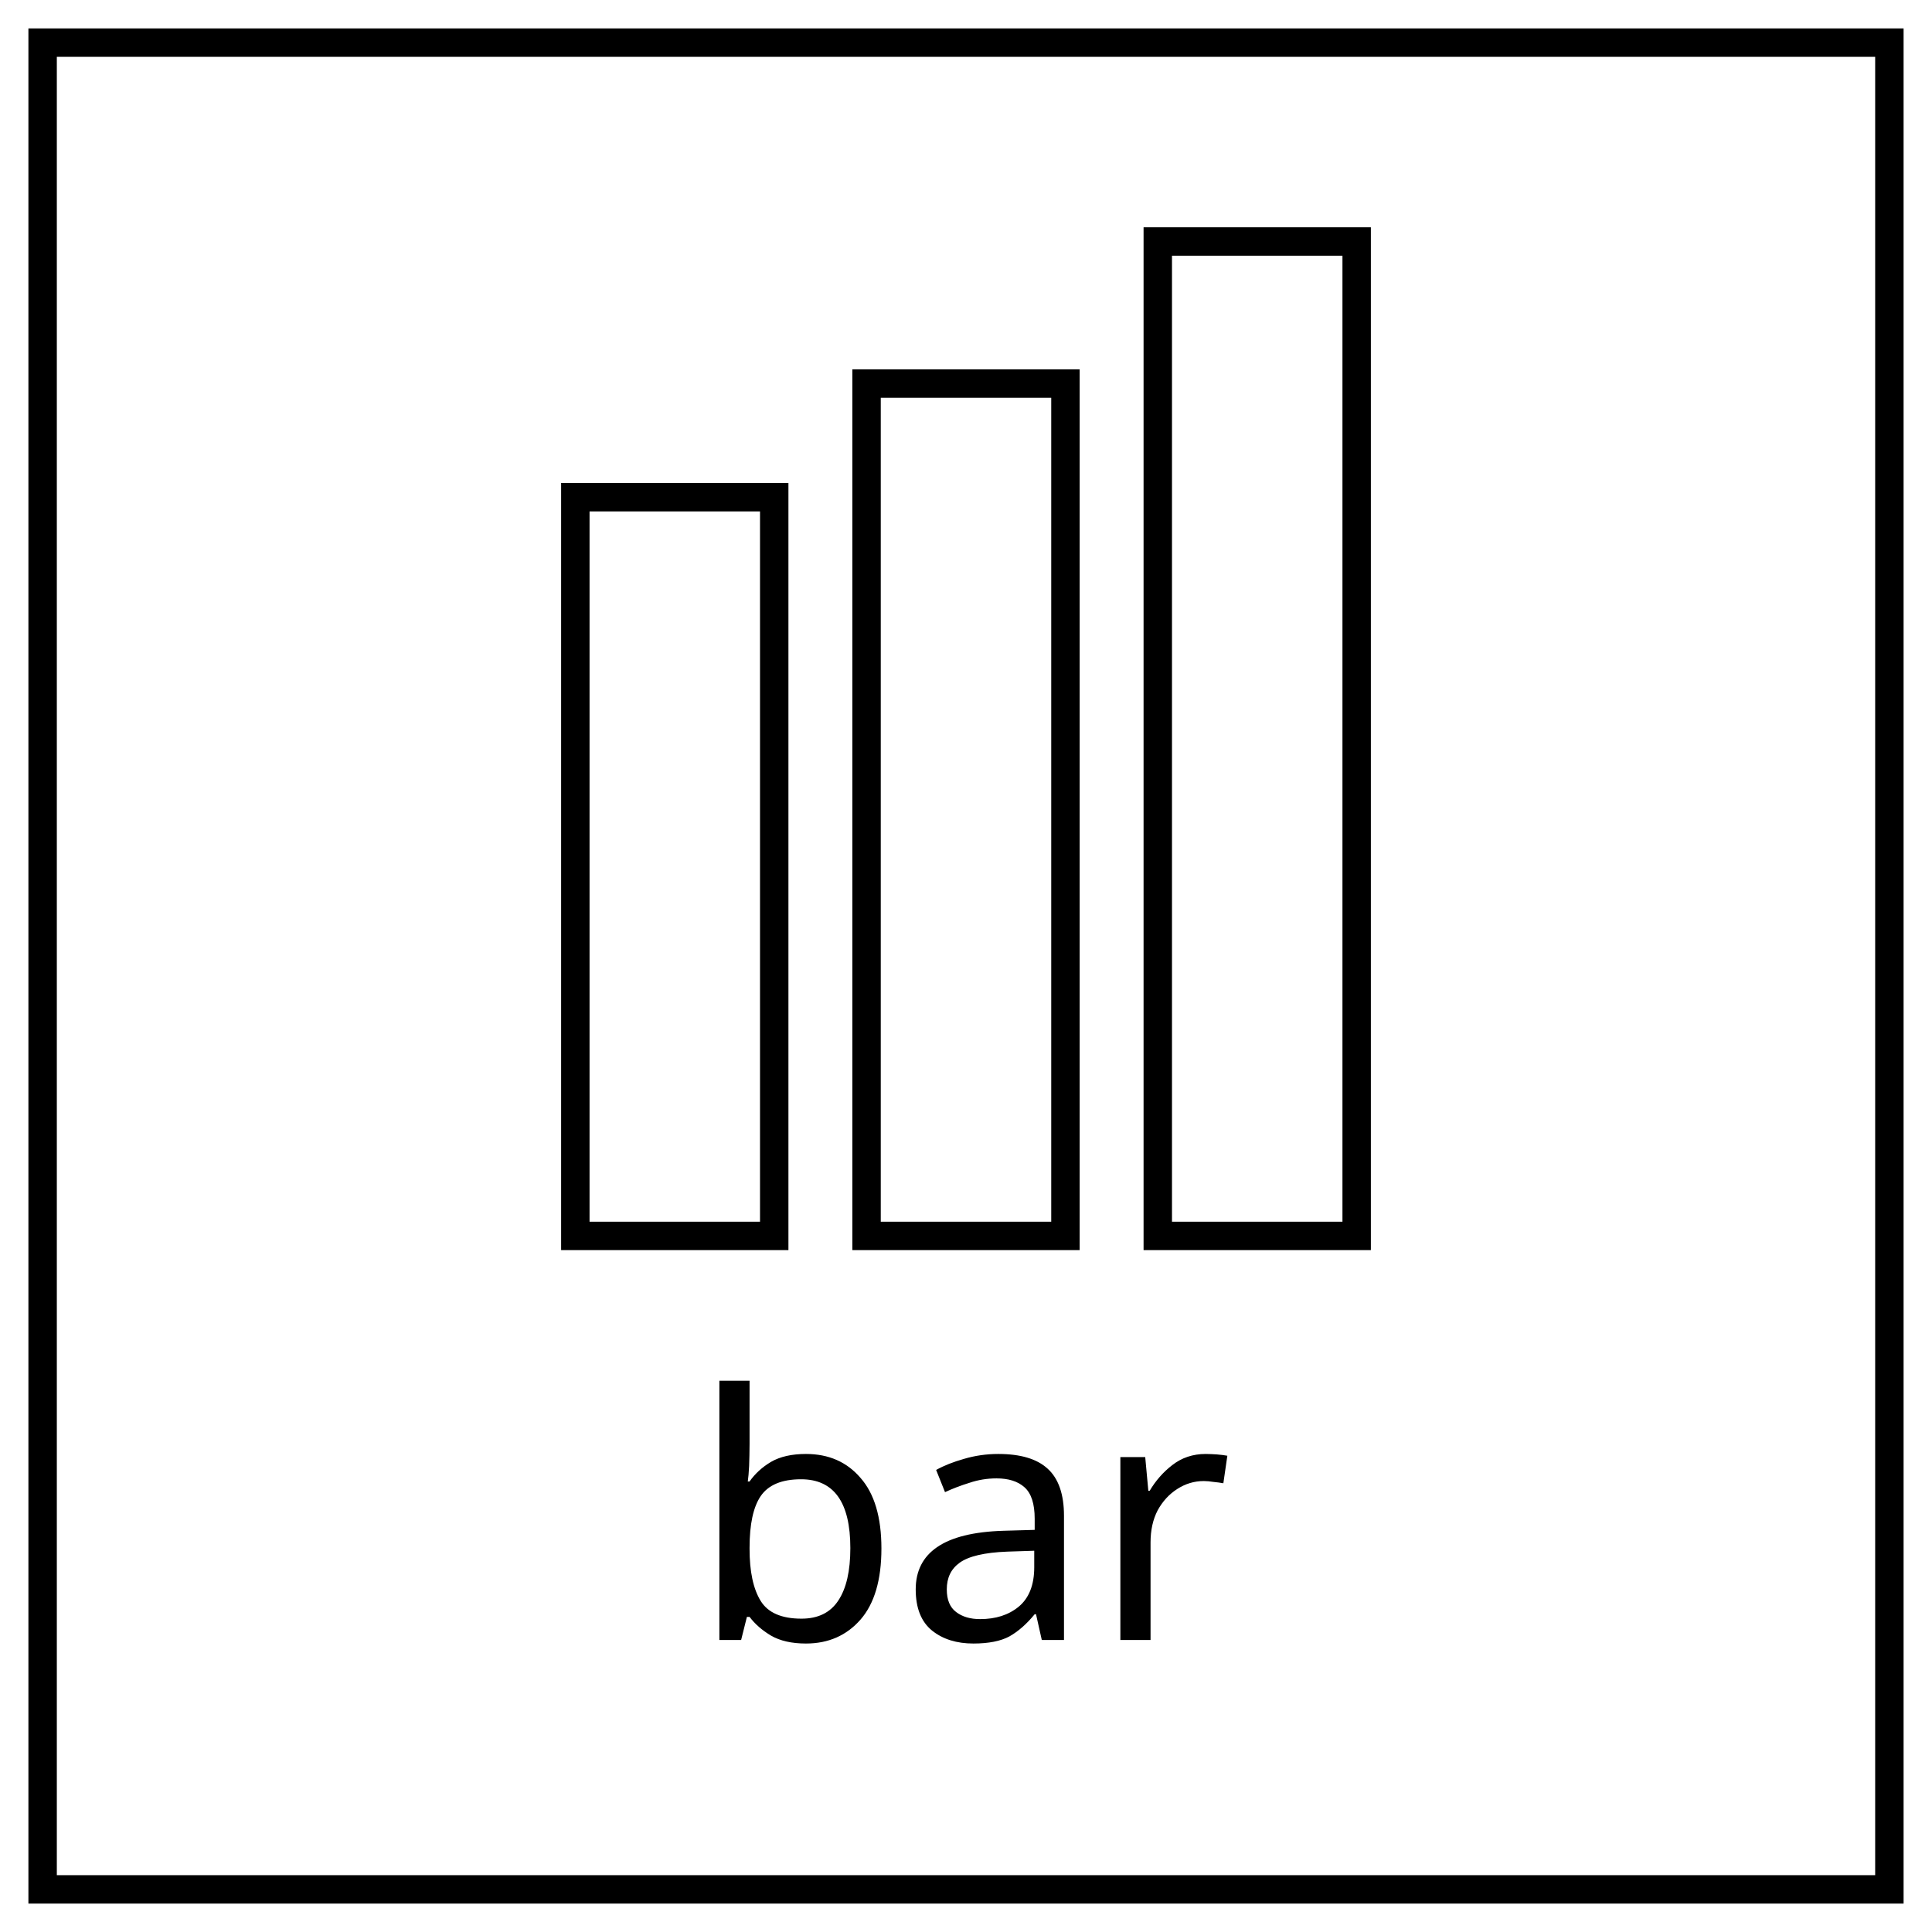
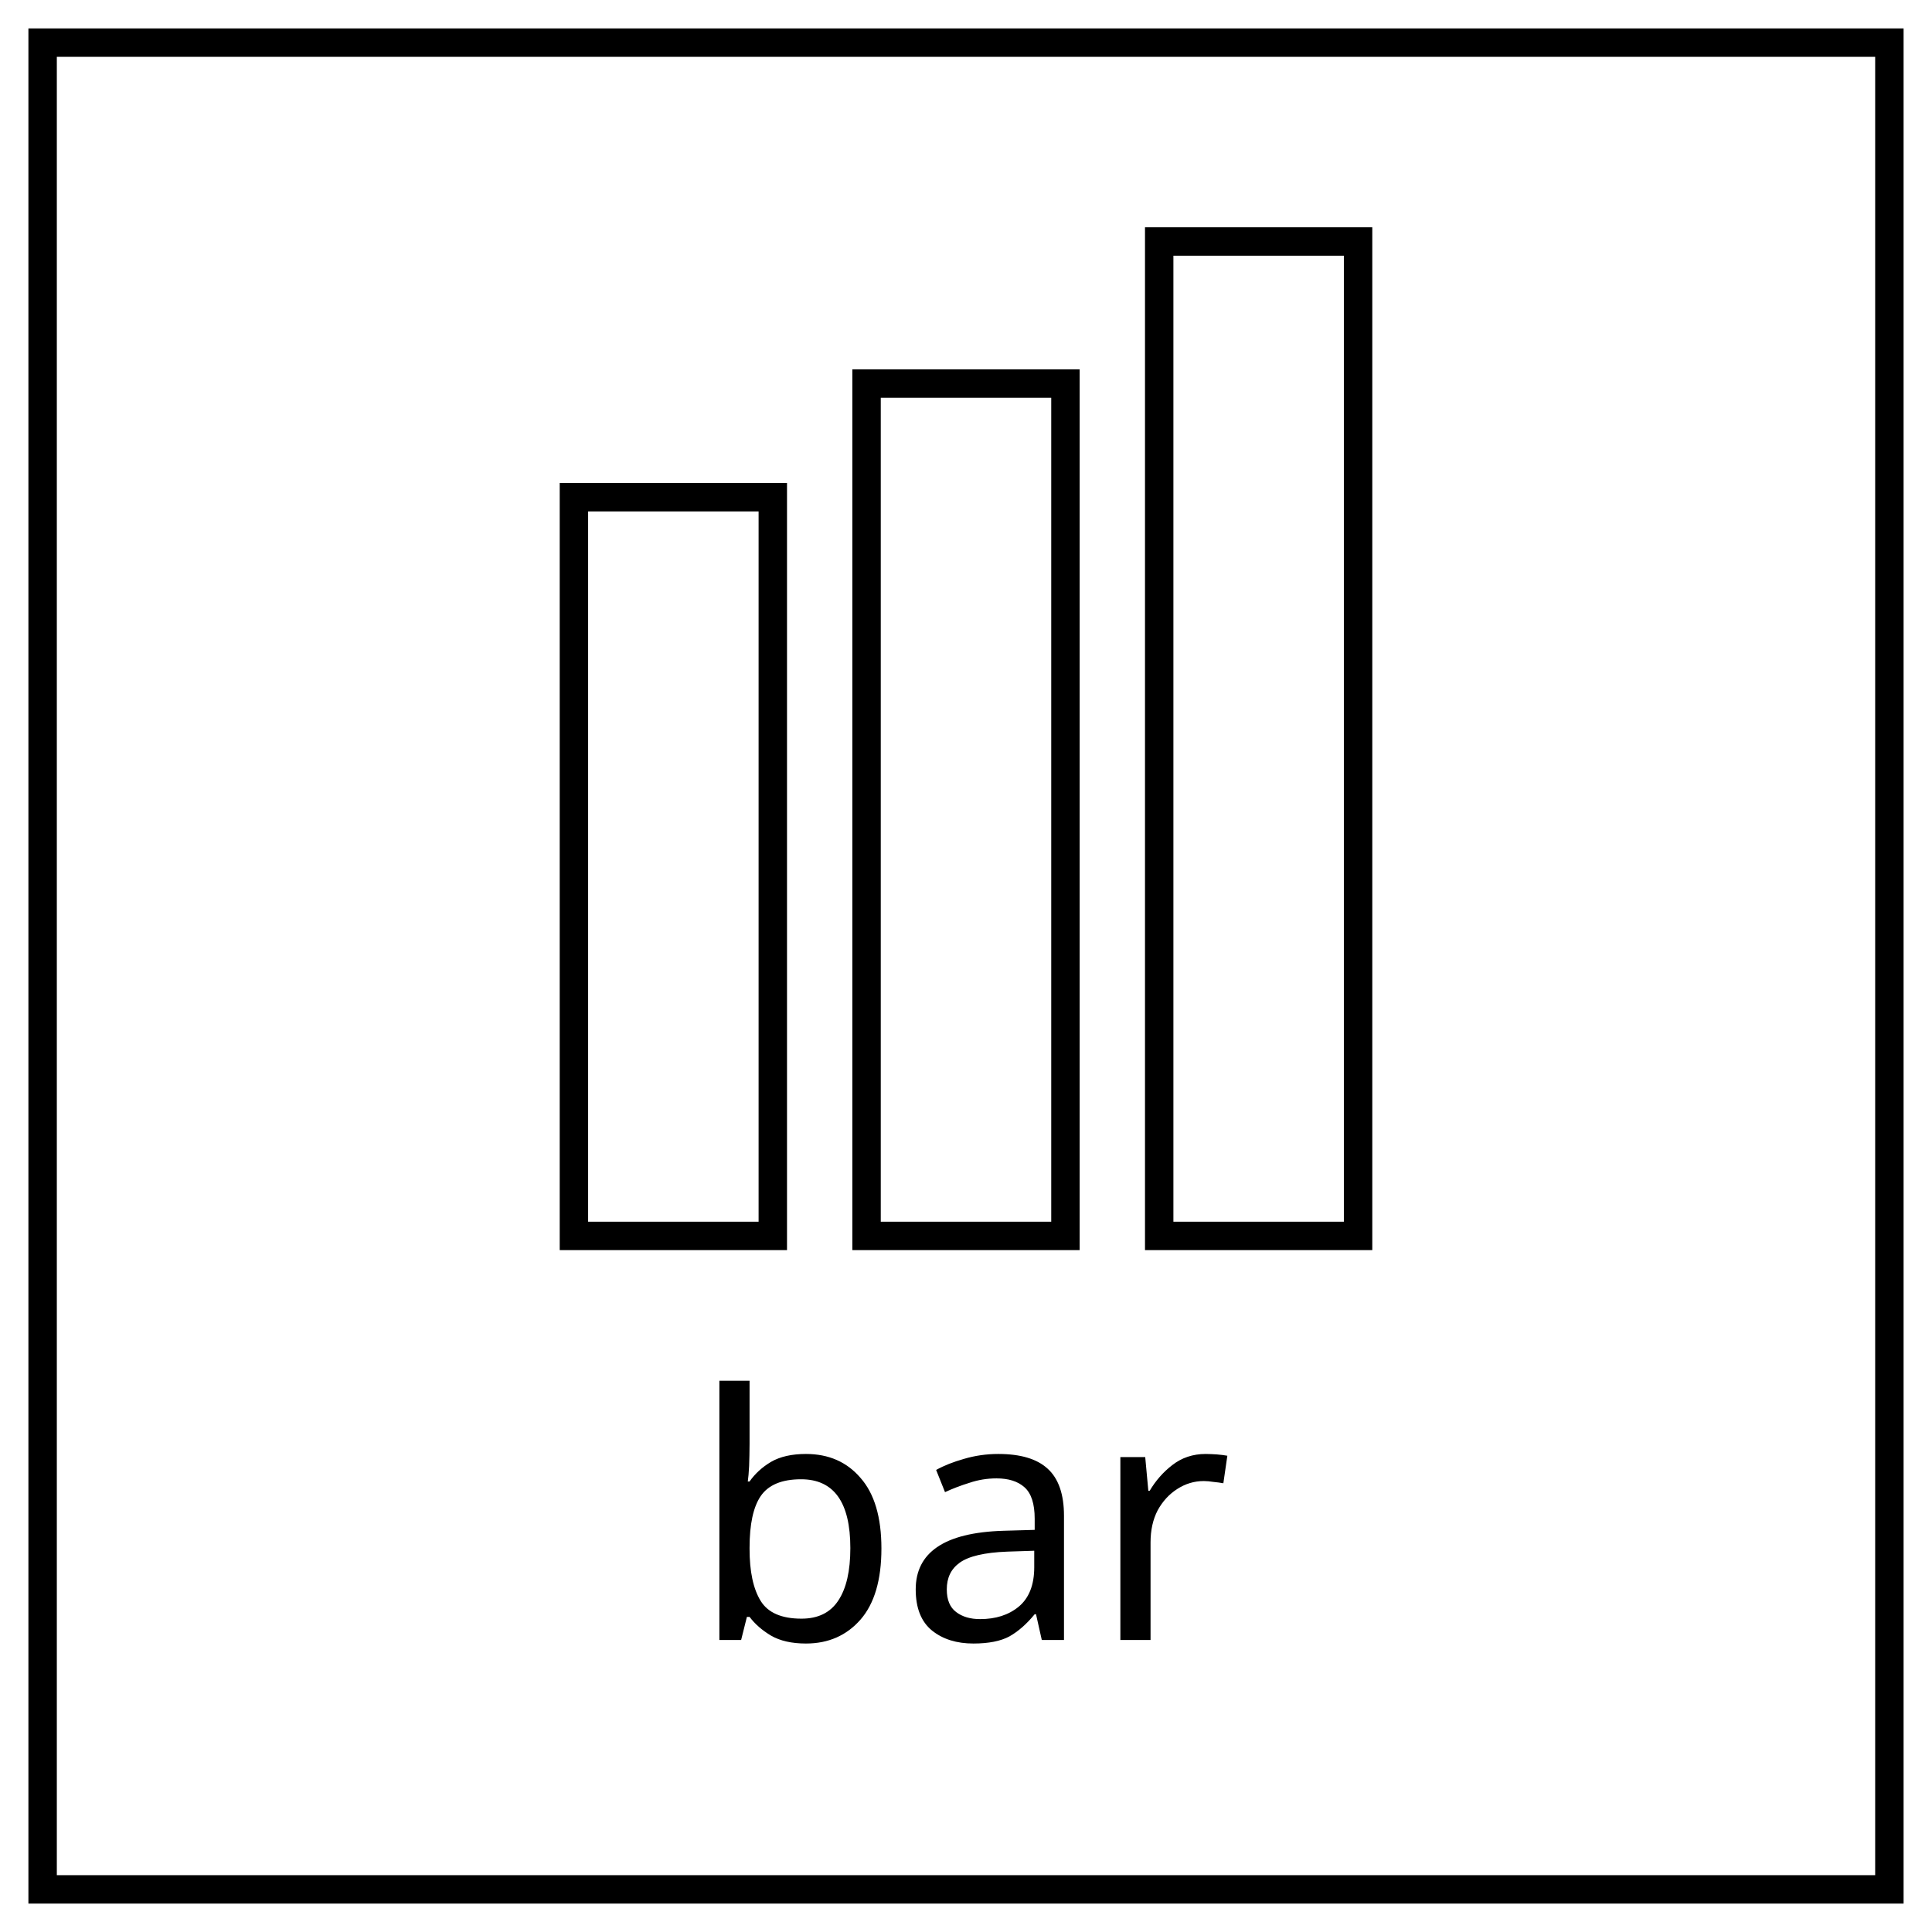
<svg xmlns="http://www.w3.org/2000/svg" version="1.1" id="Layer_1" x="0px" y="0px" viewBox="0 0 68 68" style="enable-background:new 0 0 68 68;" xml:space="preserve">
  <style type="text/css">
	.st0{fill:none;stroke:#000000;stroke-miterlimit:10;}
	.st1{font-family:'AvenirNext-Medium';}
	.st2{font-size:12px;}
</style>
  <g>
    <rect x="1.5" y="1.5" class="st0" width="65" height="65" />
    <g>
-       <rect x="20.25" y="17.5" class="st0" width="7" height="26" />
+       <rect x="20.2" y="17.5" class="st0" width="7" height="26" />
      <rect x="30.5" y="13.5" class="st0" width="7" height="30" />
-       <rect x="40.75" y="8.5" class="st0" width="7" height="35" />
+       <rect x="40.8" y="8.5" class="st0" width="7" height="35" />
    </g>
    <text transform="matrix(1 0 0 1 24.3042 57.7216)" class="st1 st2">bar</text>
  </g>
</svg>
